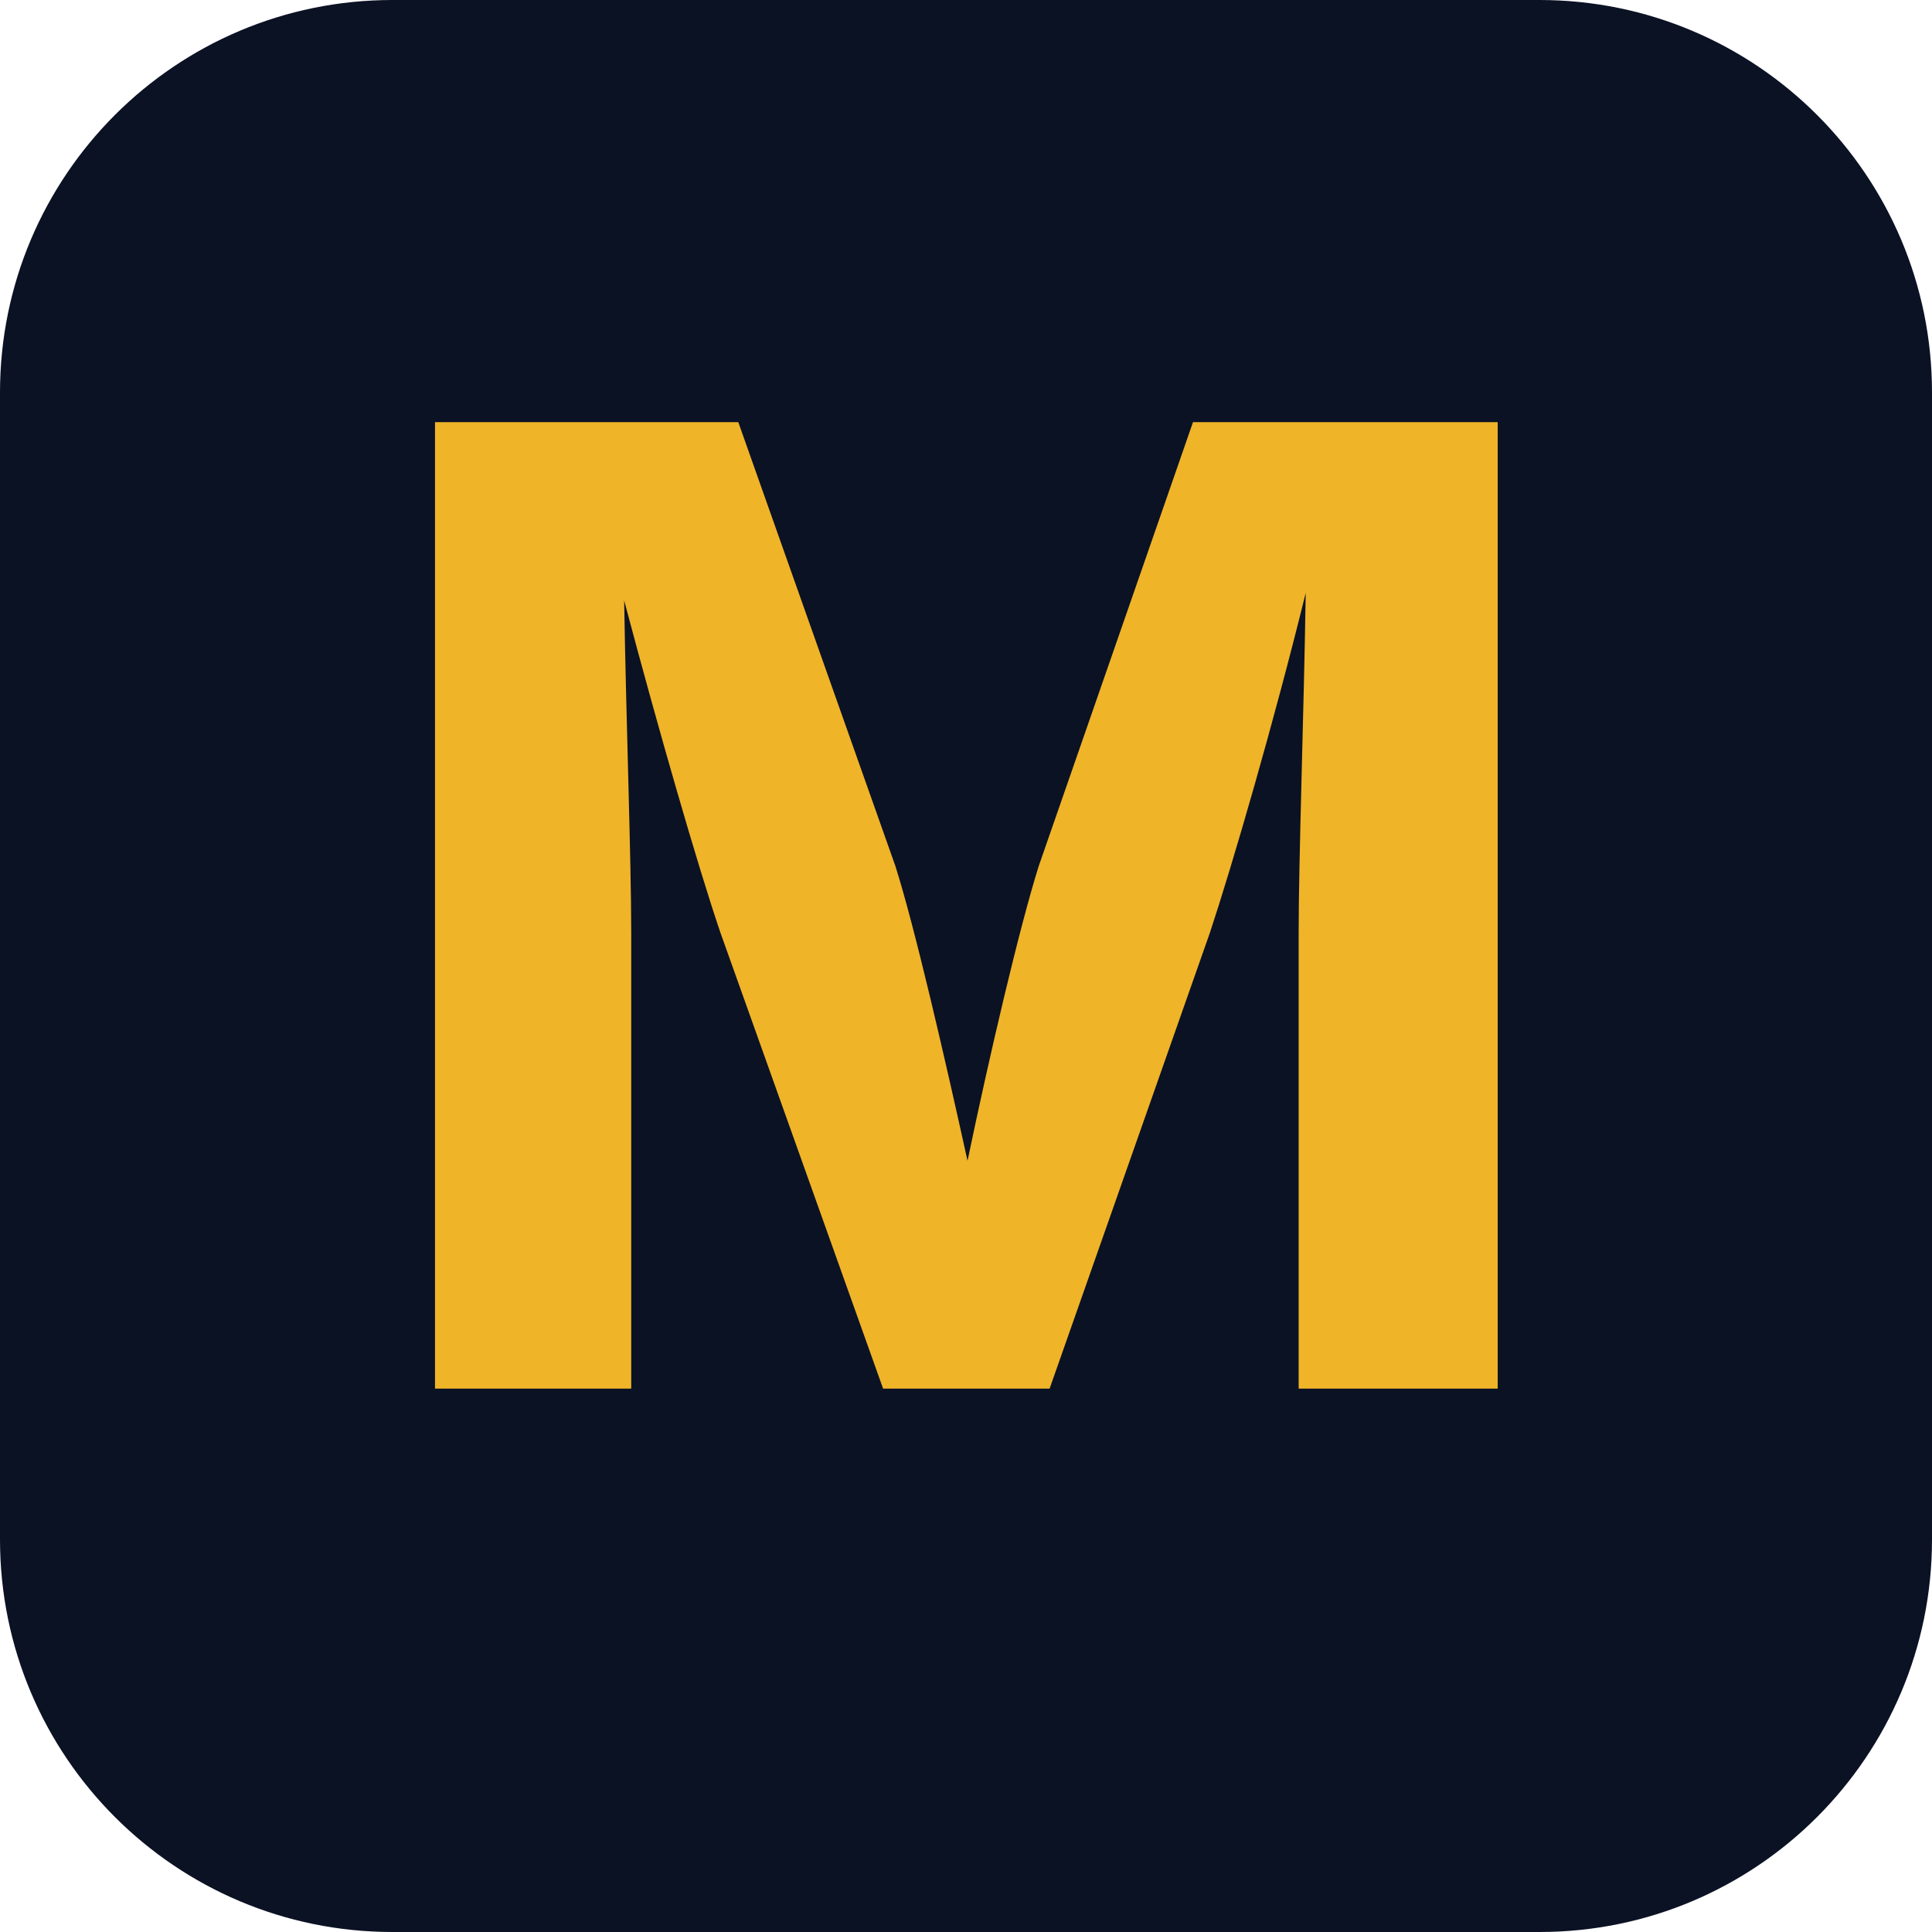
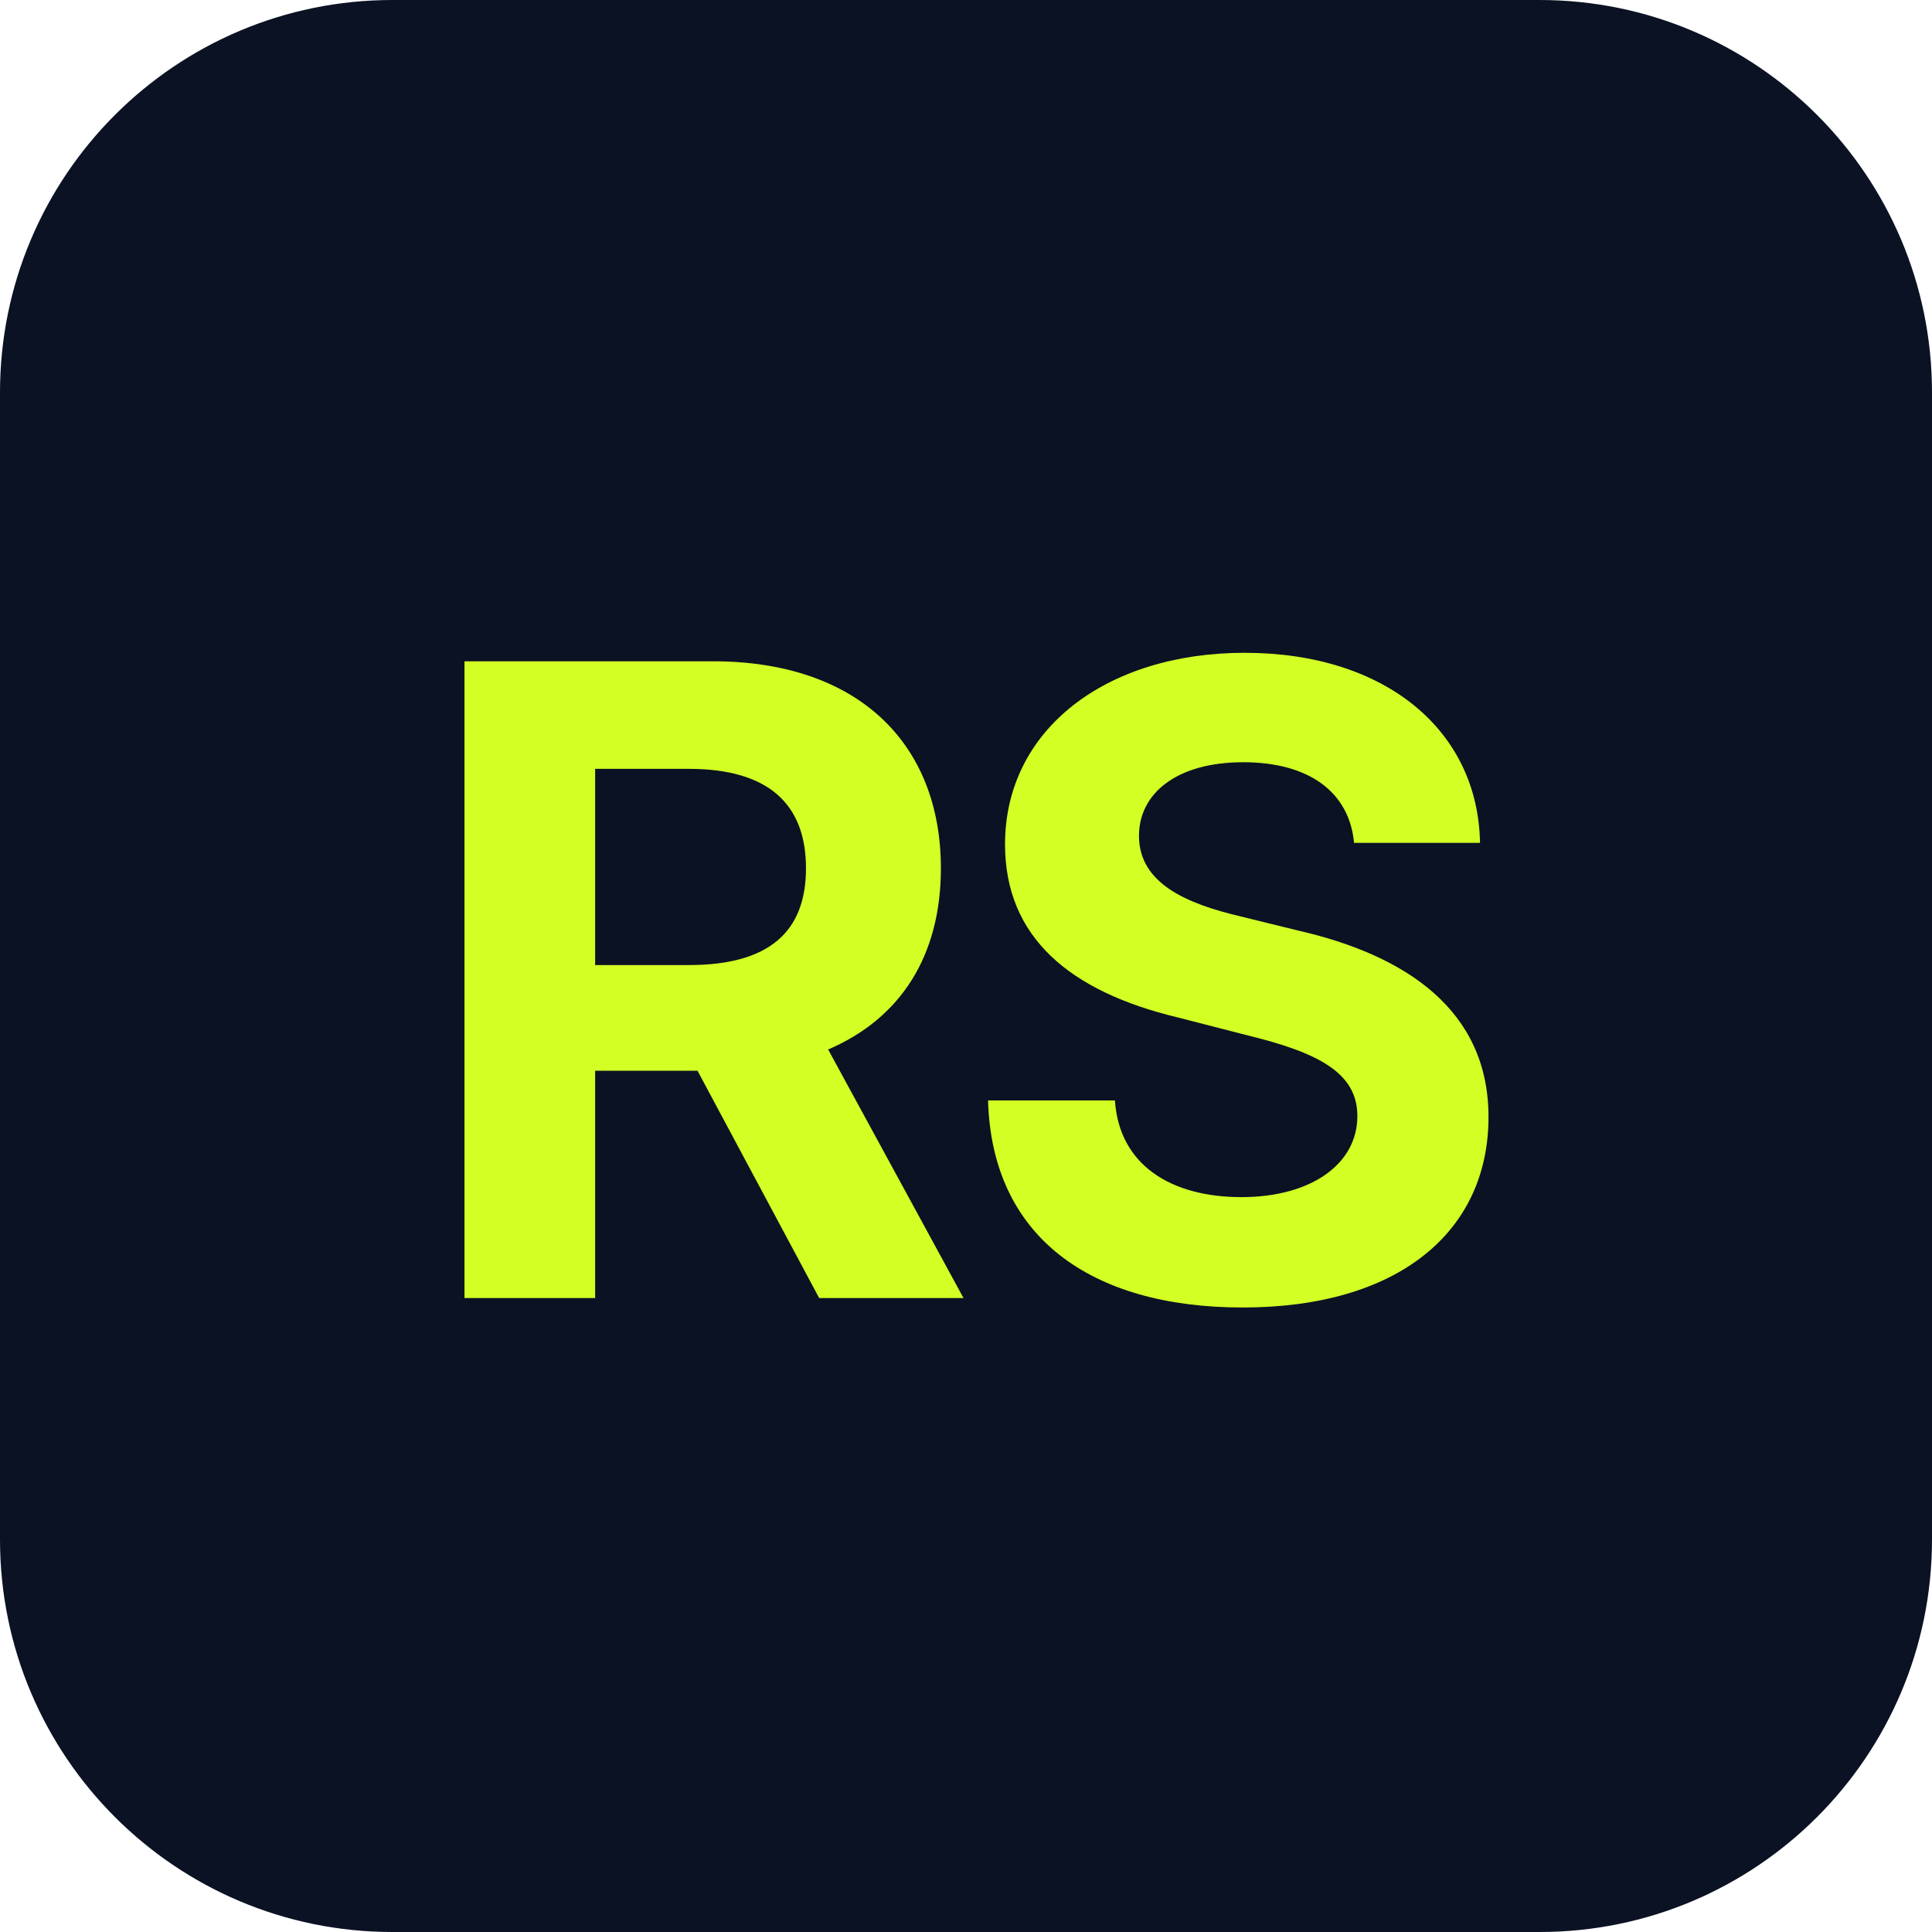
<svg xmlns="http://www.w3.org/2000/svg" viewBox="0 0 64 64">
  <rect width="64" height="64" rx="13" fill="#0b1224" />
-   <text x="32" y="46" text-anchor="middle" font-family="Inter,Arial,sans-serif" font-weight="700" font-size="44" fill="#f0b429">M</text>
+   <text x="32" y="43" text-anchor="middle" font-family="Inter,Arial,sans-serif" font-weight="700" font-size="29" letter-spacing="-1" fill="#d4ff24">RS</text>
</svg>
